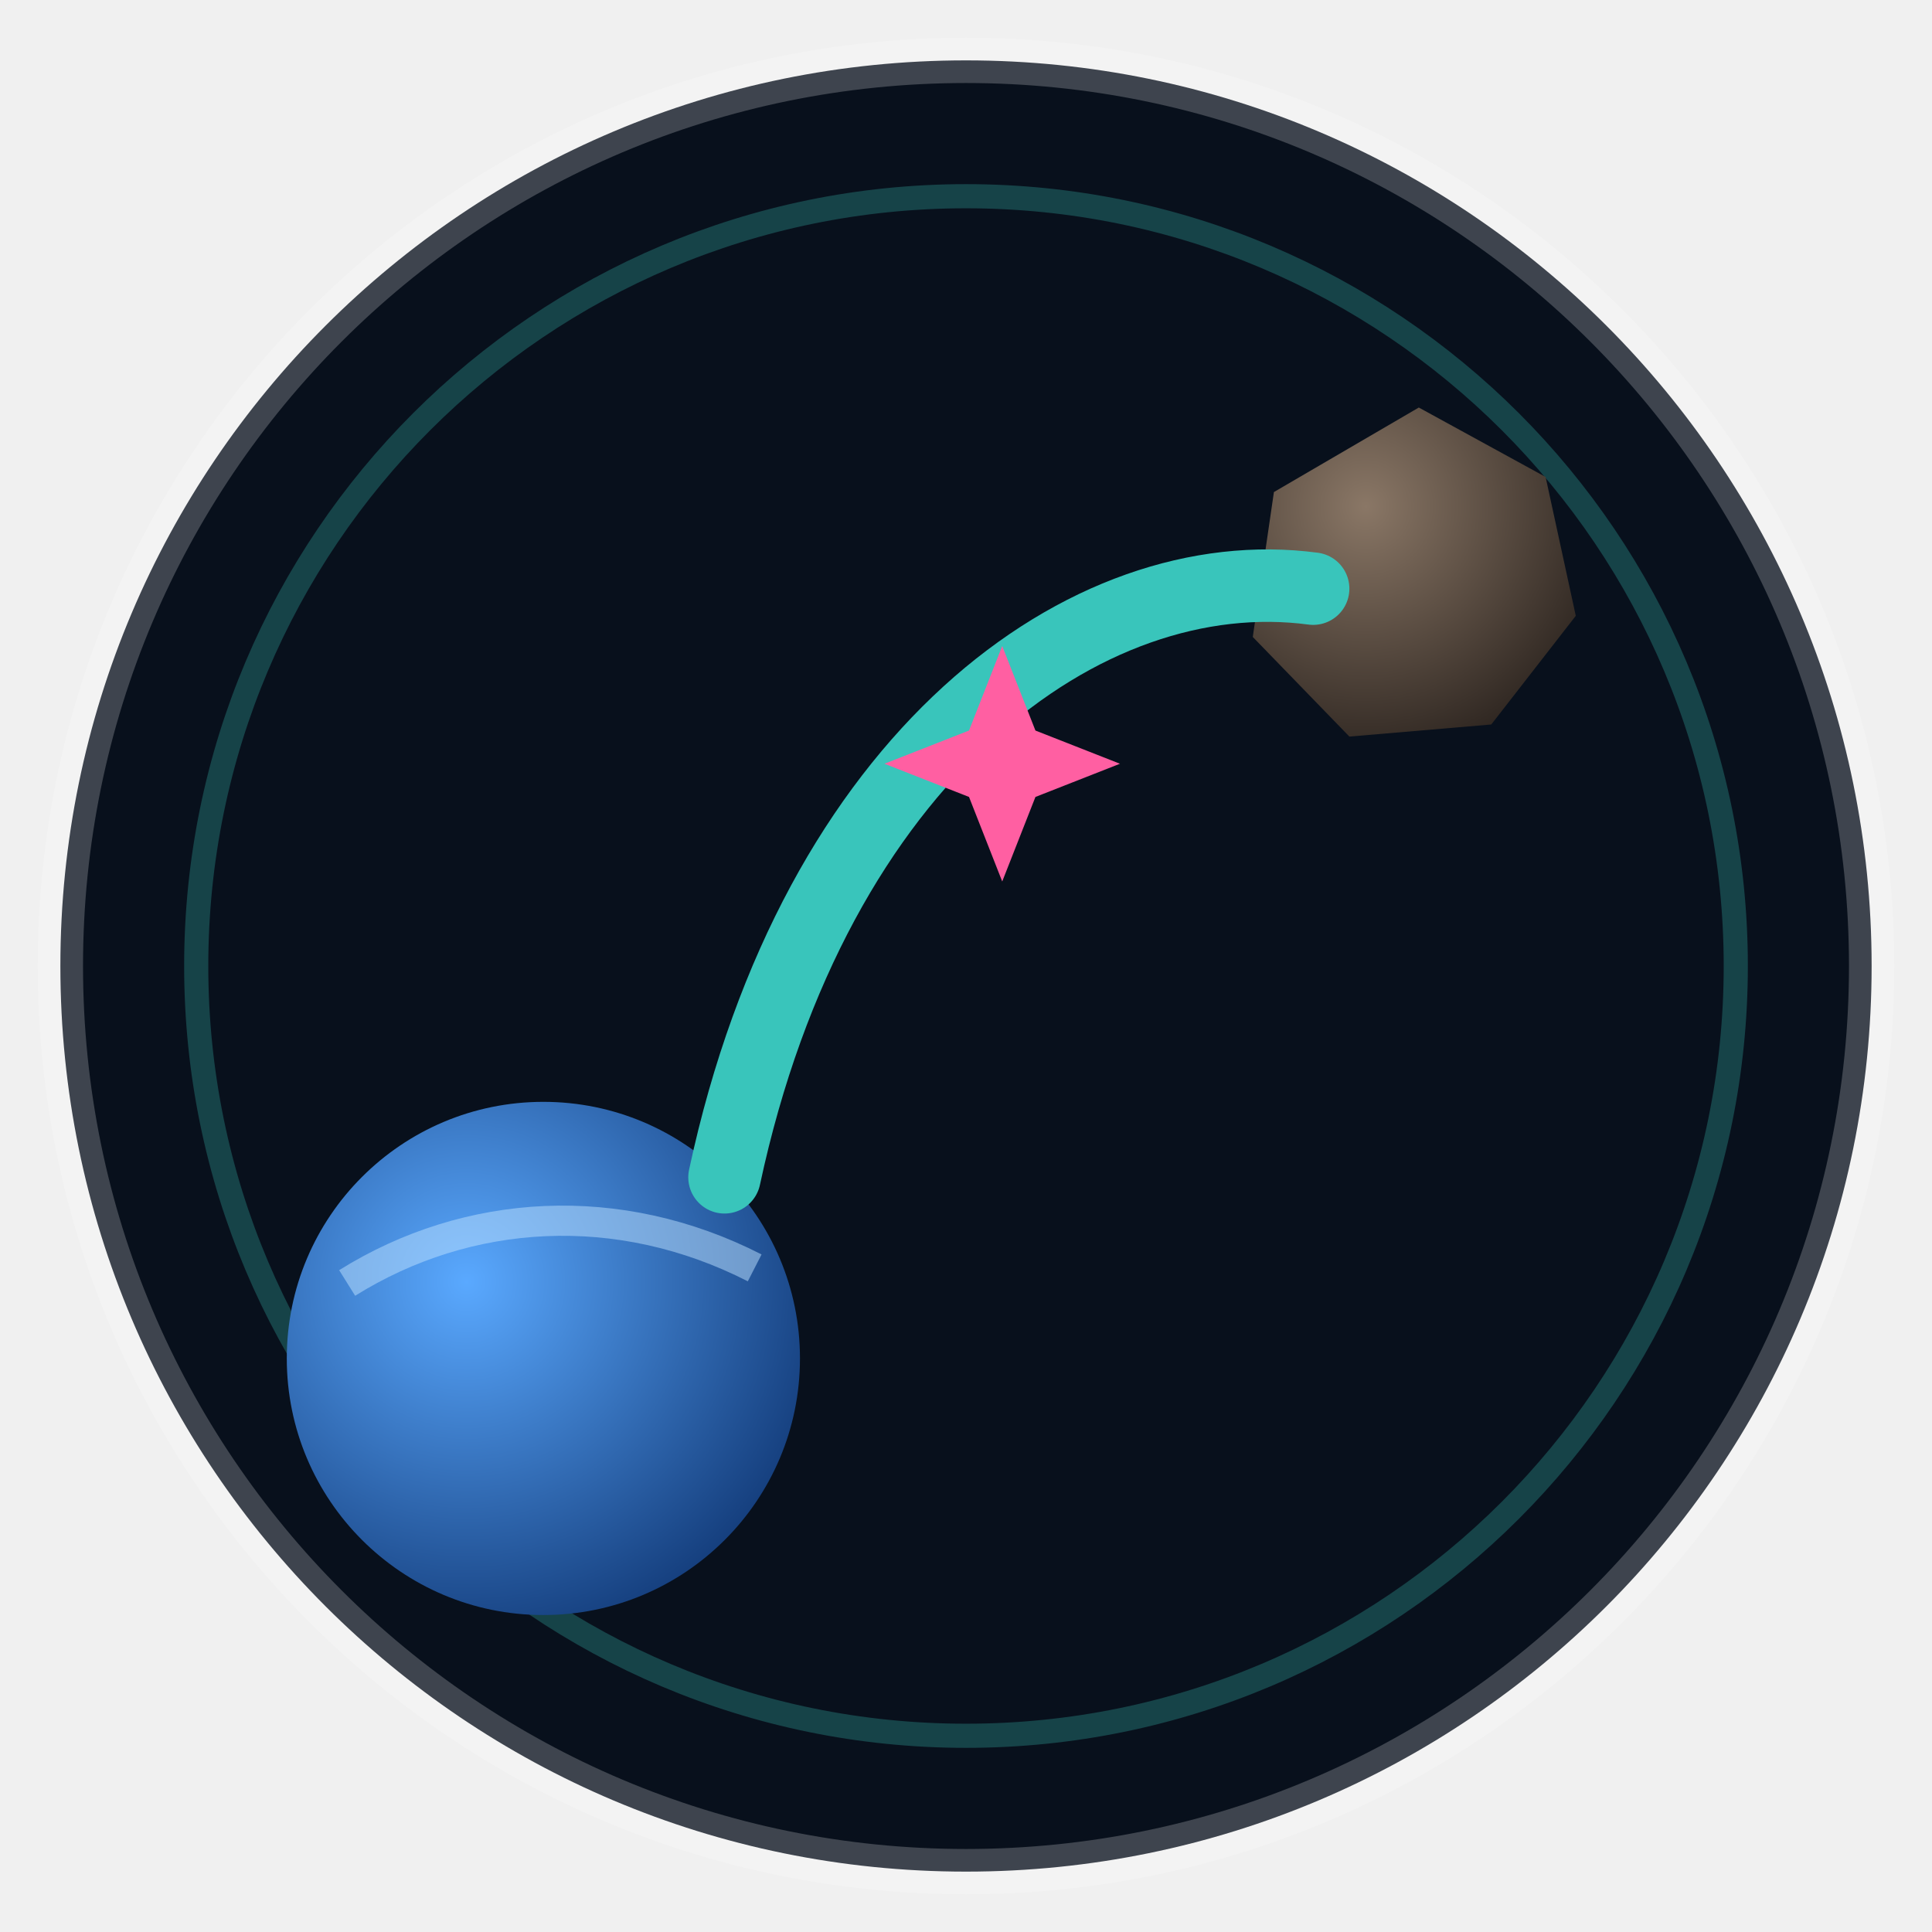
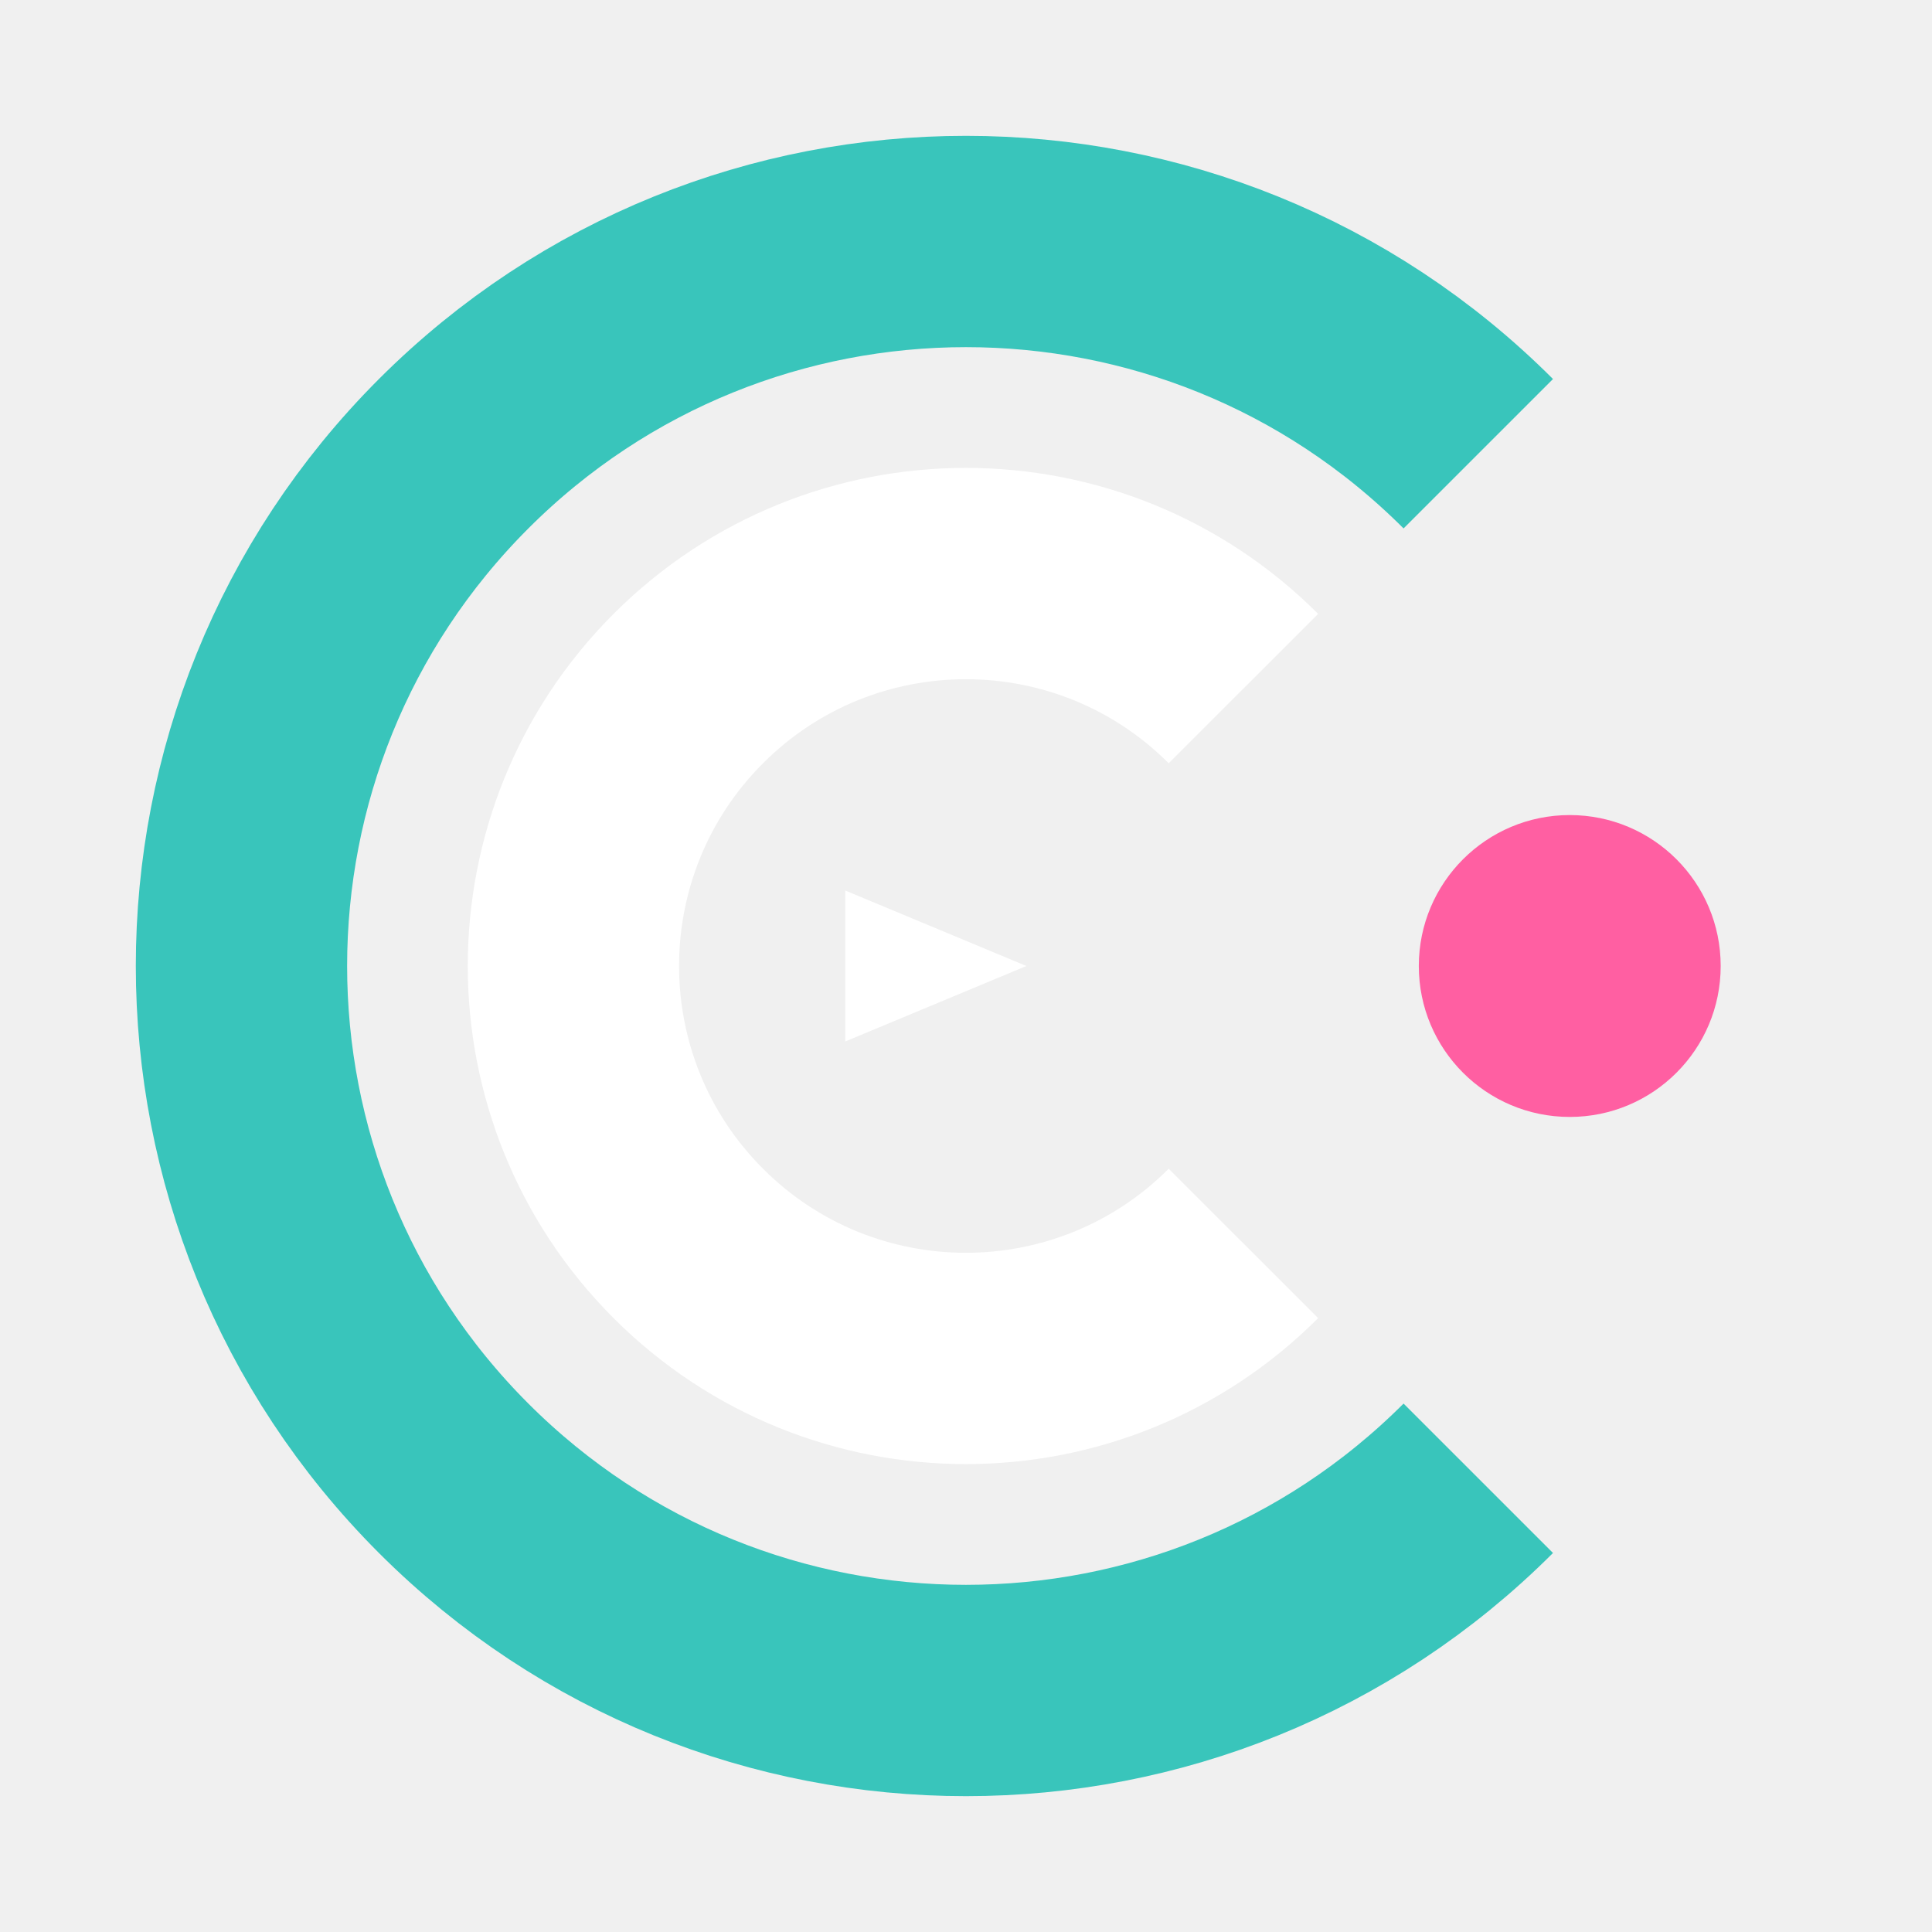
<svg xmlns="http://www.w3.org/2000/svg" viewBox="0 0 64 64">
-   <defs>
-     <radialGradient id="ce" cx="35%" cy="35%" r="75%">
-       <stop offset="0" stop-color="#5aa9ff" />
-       <stop offset="1" stop-color="#123a78" />
-     </radialGradient>
-     <radialGradient id="cb" cx="35%" cy="30%" r="80%">
-       <stop offset="0" stop-color="#8a7766" />
-       <stop offset="1" stop-color="#2c241f" />
-     </radialGradient>
-   </defs>
-   <circle cx="32" cy="32" r="30" fill="#08101c" stroke="#ffffff" stroke-opacity=".22" stroke-width="1.5" />
-   <circle cx="32" cy="32" r="25.5" fill="none" stroke="#39c5bb" stroke-opacity=".28" stroke-width=".8" />
-   <circle cx="18" cy="45" r="8.5" fill="url(#ce)" />
-   <path d="M11.5 42.5c4-2.5 9-2.8 13.5-.5" stroke="#bfe2ff" stroke-opacity=".5" stroke-width="1" fill="none" />
-   <path d="M47 13.5l4.2 2.3 1 4.6-2.8 3.6-4.7.4-3.2-3.3.7-4.8z" fill="url(#cb)" />
-   <path d="M24 39C27 25 36 18.5 43.5 19.5" fill="none" stroke="#39c5bb" stroke-width="2.4" stroke-linecap="round" />
-   <path d="M33.2 21.4l1.1 2.8 2.8 1.1-2.8 1.1-1.1 2.8-1.1-2.8-2.8-1.1 2.8-1.1z" fill="#ff5fa2" />
+   <path d="M48.97 15.03A24 24 0 1 0 48.97 48.97" fill="none" stroke="#39c5bb" stroke-width="7" stroke-linecap="butt" />
+   <path d="M41.19 22.81A13 13 0 1 0 41.19 41.19" fill="none" stroke="#ffffff" stroke-width="7" stroke-linecap="butt" />
+   <circle cx="52" cy="32" r="5" fill="#ff5fa2" />
+   <path d="M28 29.5l6 2.5-6 2.5z" fill="#ffffff" />
</svg>
